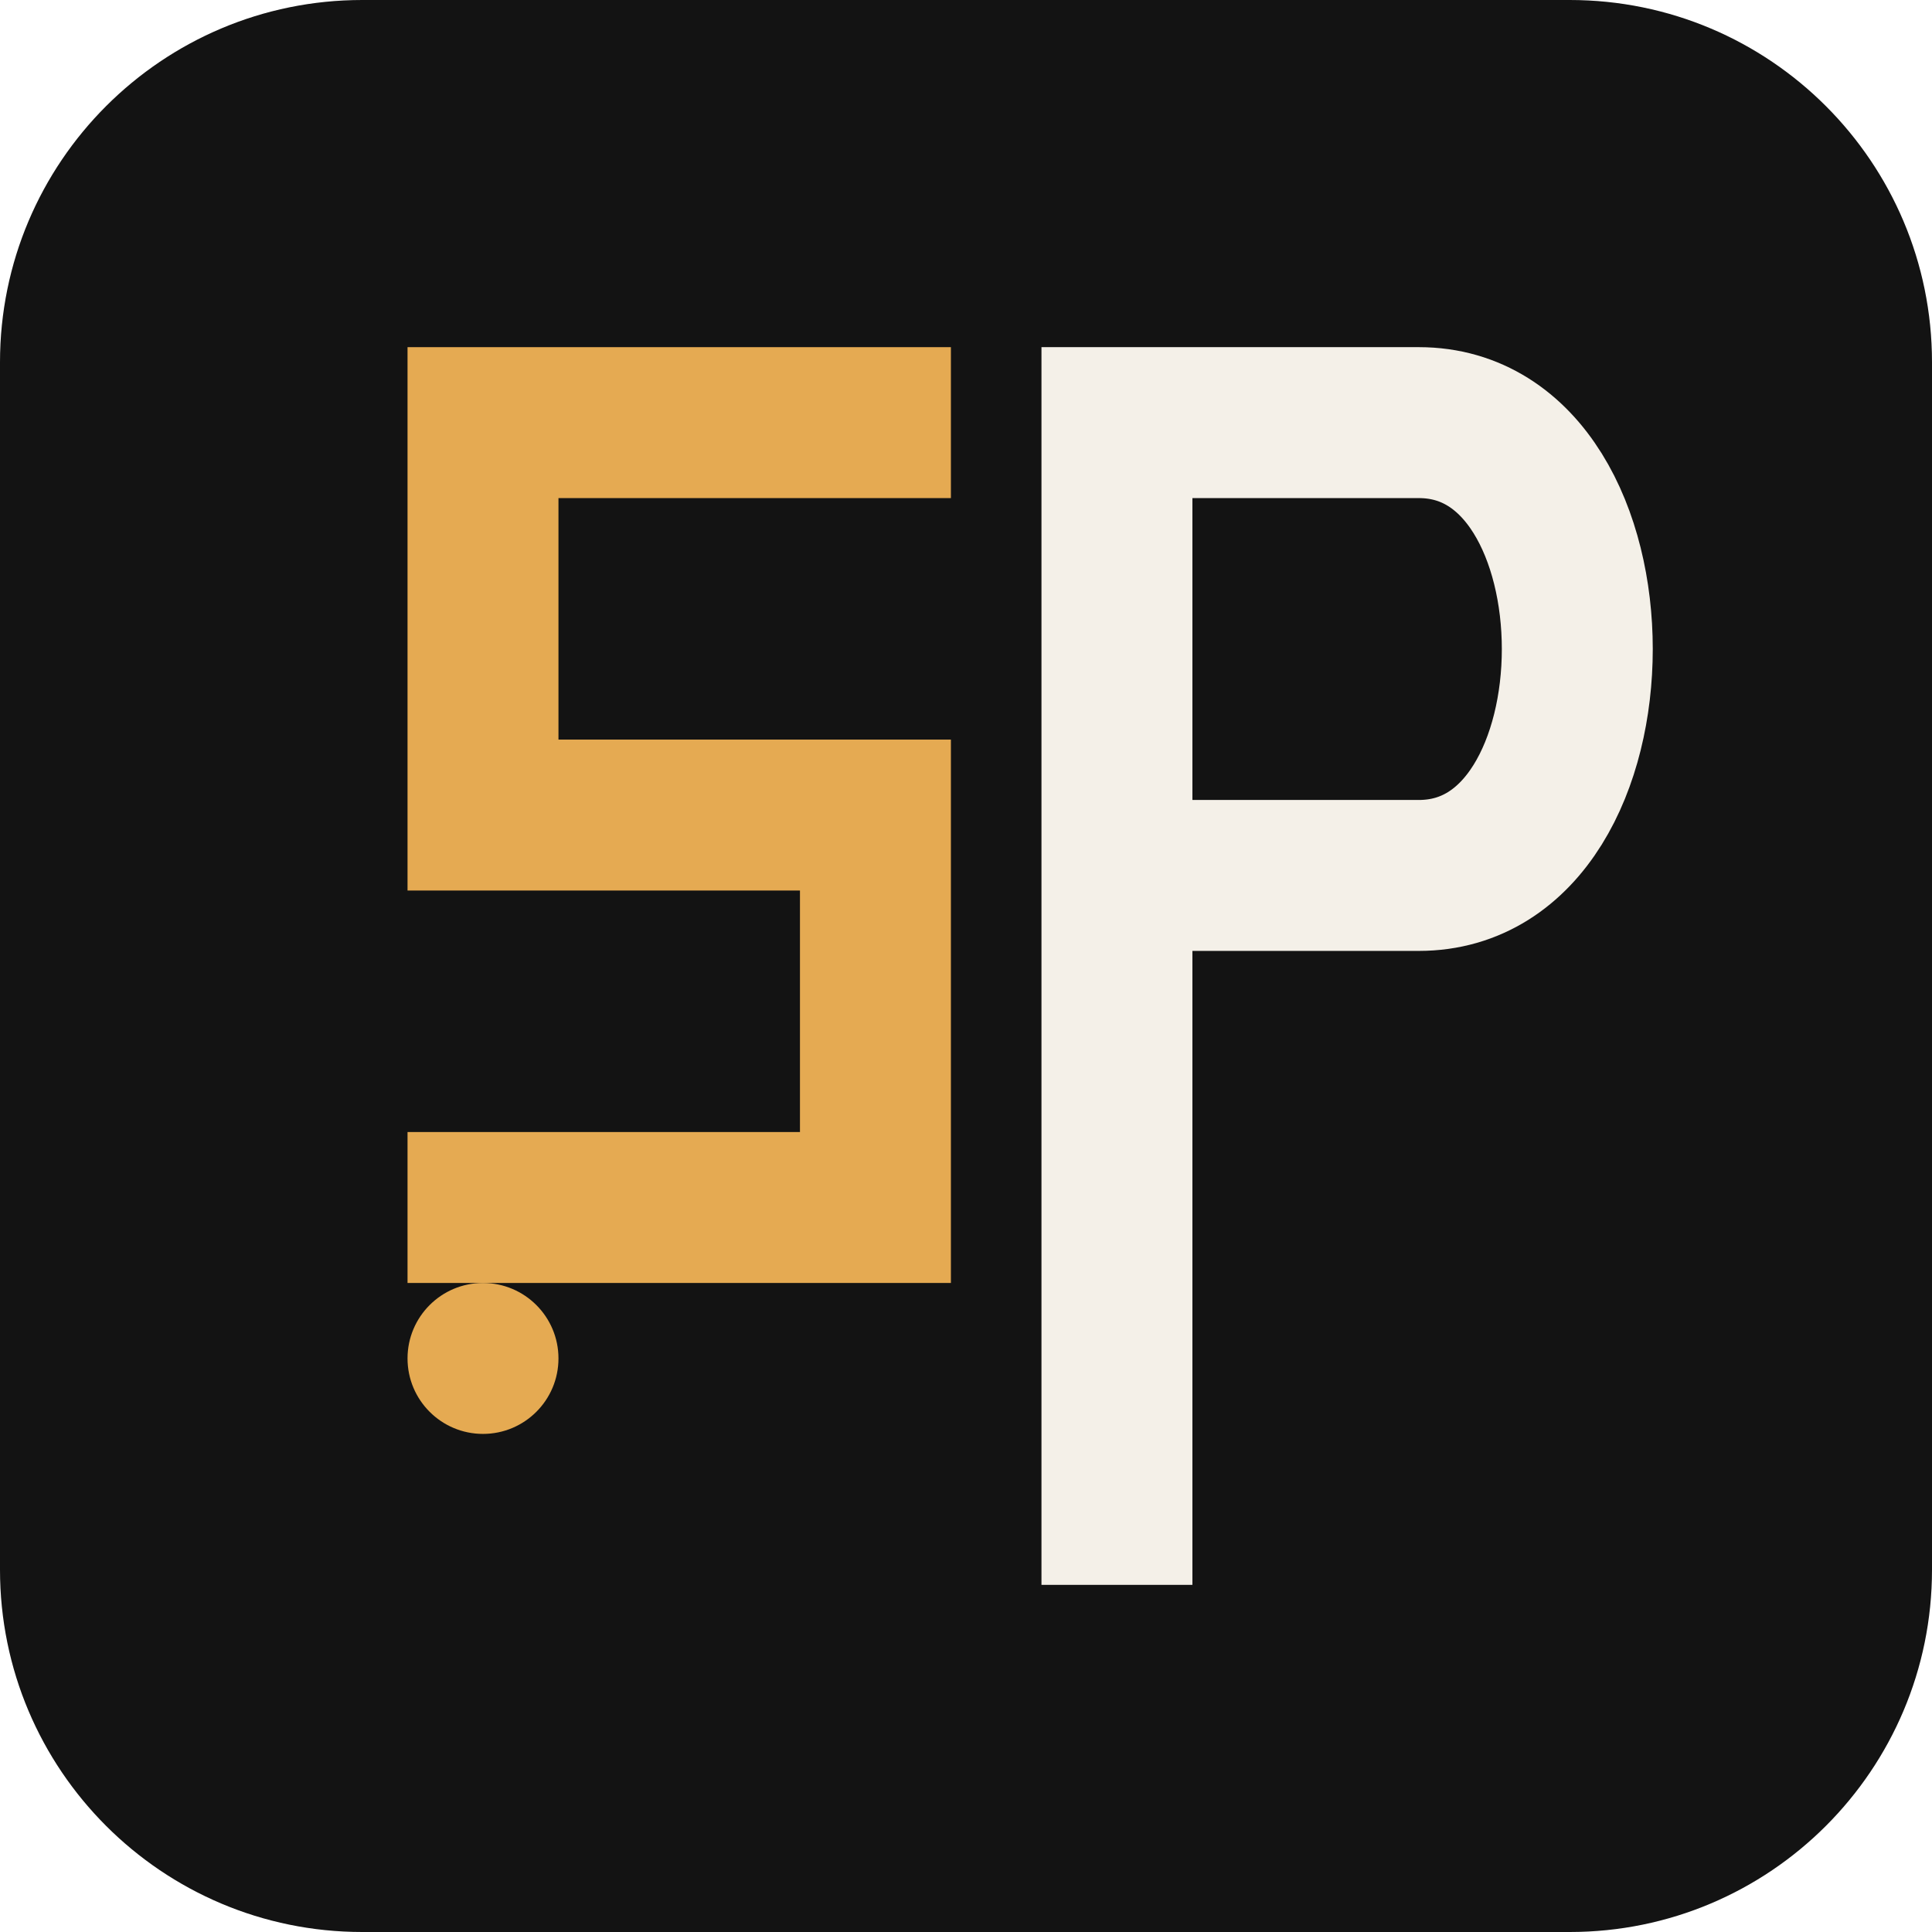
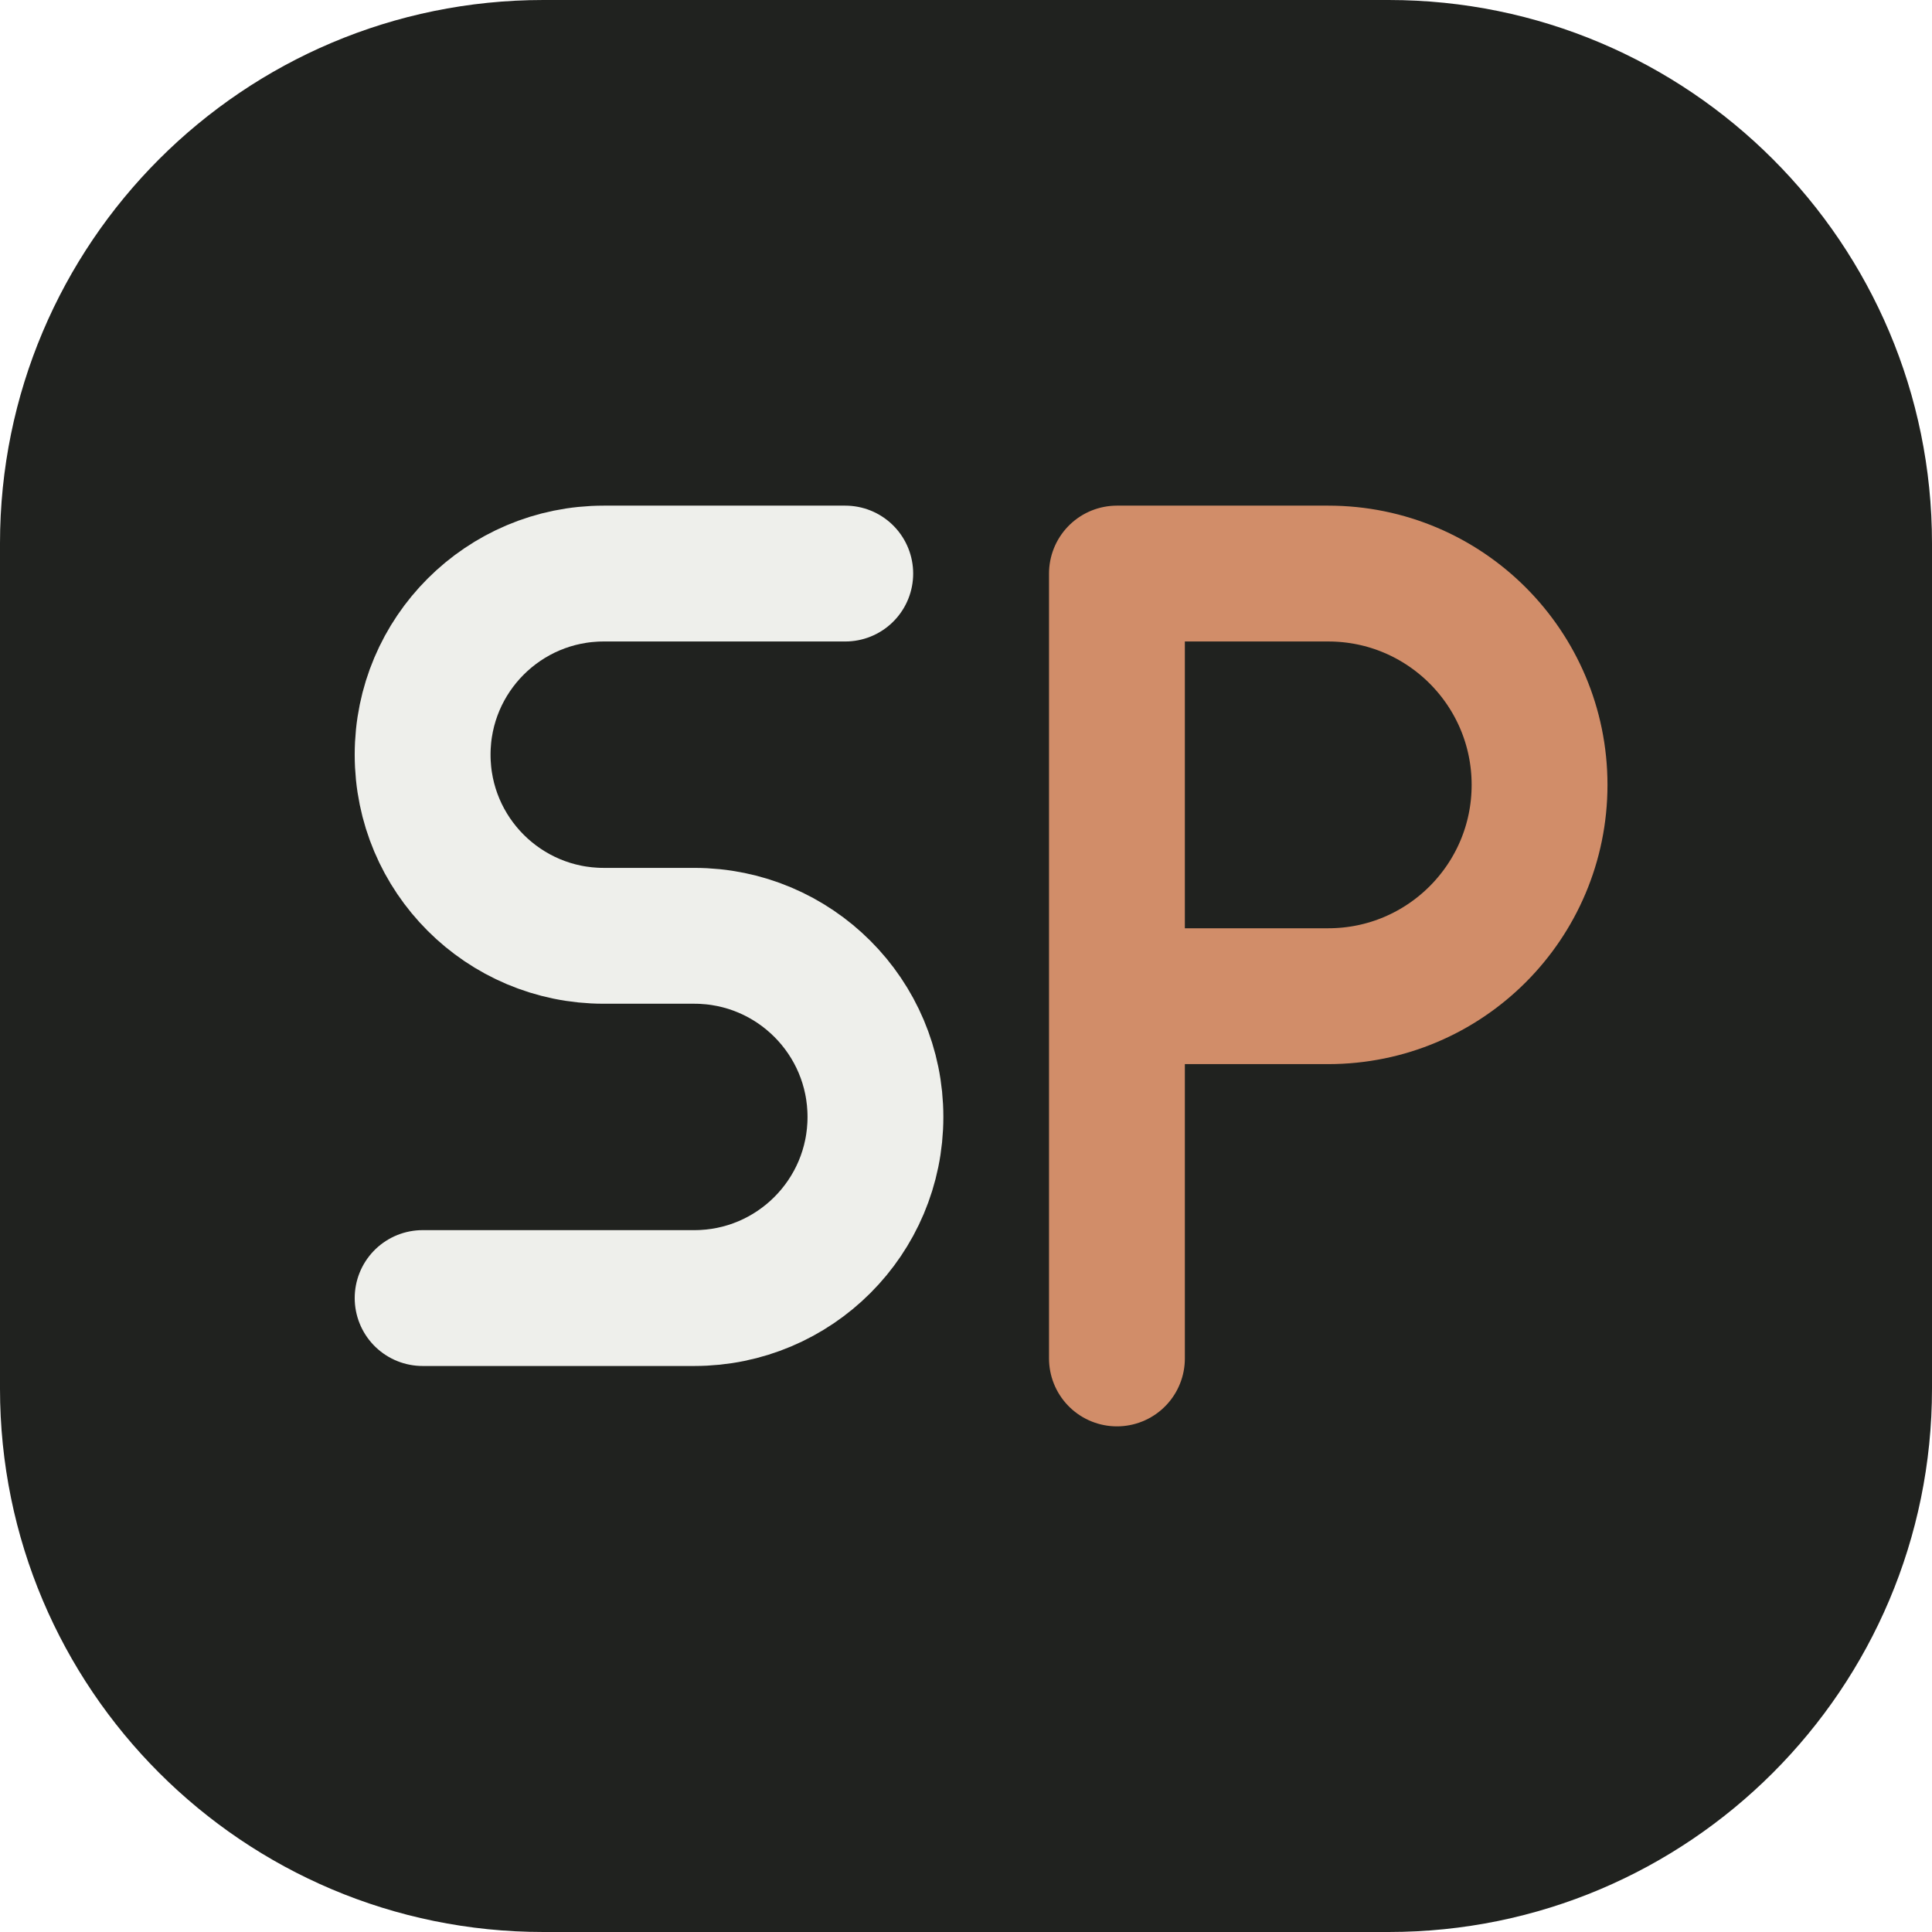
<svg xmlns="http://www.w3.org/2000/svg" viewBox="0 0 64 64" fill="none">
-   <rect width="64" height="64" rx="12" fill="#131313" />
-   <path d="M29 14H16v13h13v13H16" stroke="#E5AA52" stroke-width="5" stroke-linecap="square" stroke-linejoin="miter" />
-   <path d="M37 50V14h10c7 0 7 15 0 15H37" stroke="#F4F0E8" stroke-width="5" stroke-linecap="square" stroke-linejoin="miter" />
-   <circle cx="16" cy="45" r="2.5" fill="#E5AA52" />
+   <rect width="64" height="64" rx="18" fill="#20221f" />
+   <path d="M28 19h-8a6 6 0 0 0 0 12h3a6 6 0 0 1 0 12h-9" stroke="#eeefeb" stroke-width="4.5" stroke-linecap="round" />
+   <path d="M37 45V19h7a7 7 0 0 1 0 14h-7" stroke="#d18d69" stroke-width="4.5" stroke-linecap="round" stroke-linejoin="round" />
</svg>
